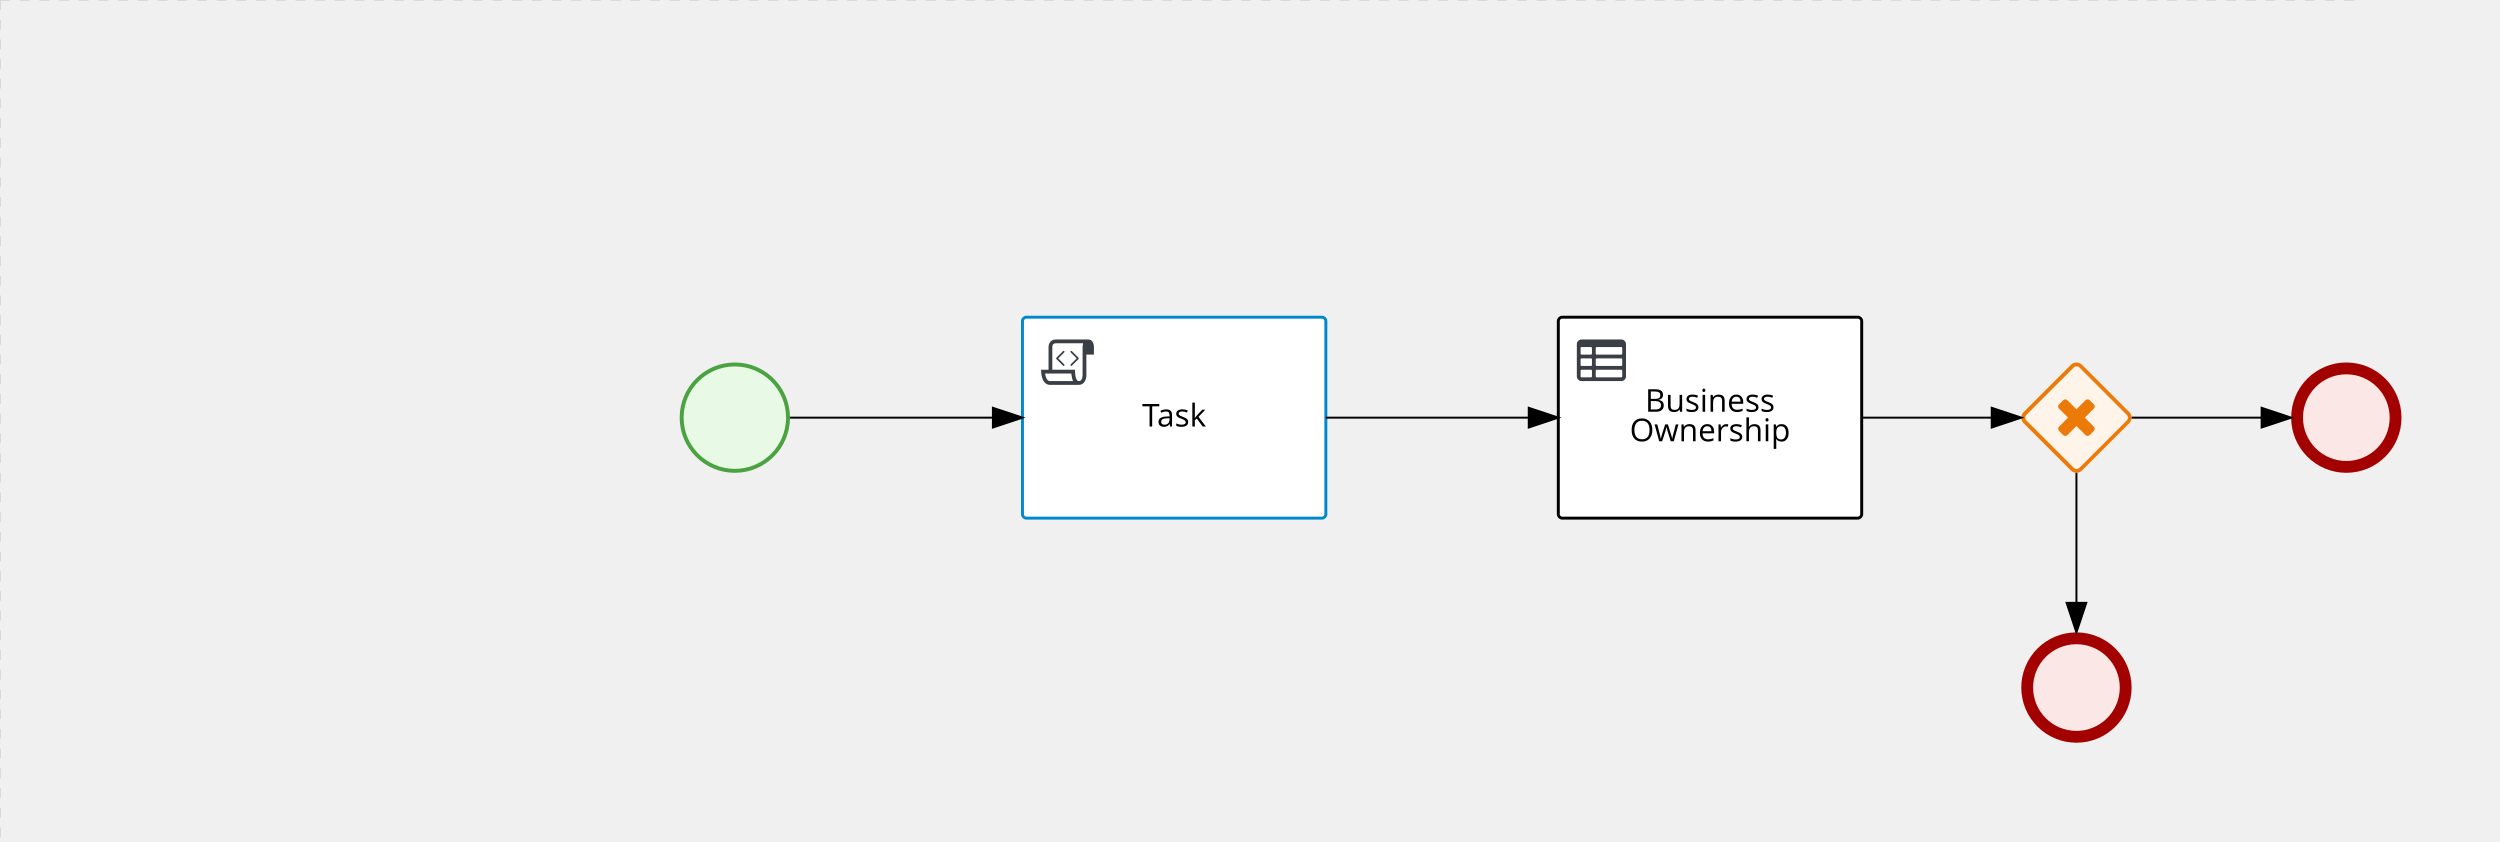
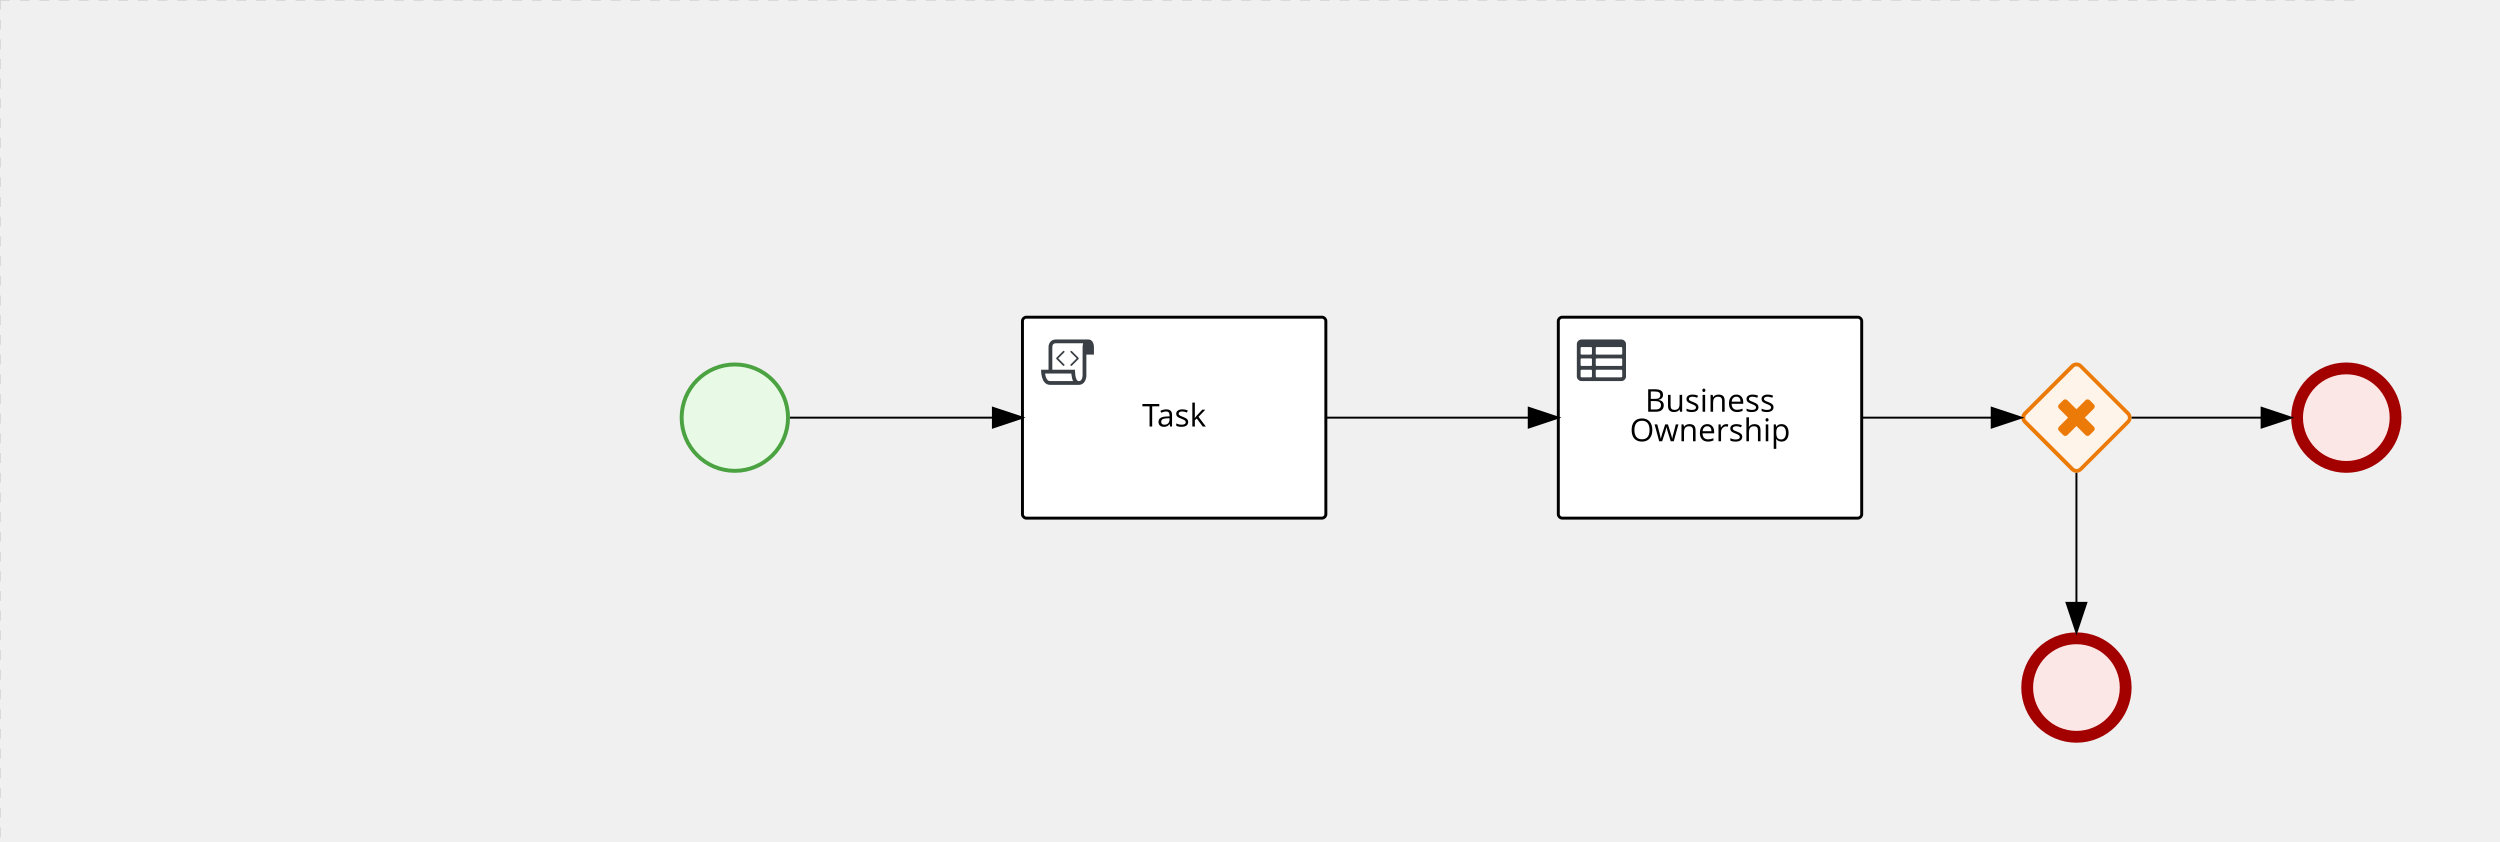
<svg xmlns="http://www.w3.org/2000/svg" version="1.1" width="1269" height="427" viewBox="0 0 1269 427">
  <defs />
  <g transform="matrix(1,0,0,1,0,0)">
    <g>
      <g>
        <g>
          <path fill="none" stroke="#d3d3d3" paint-order="fill stroke markers" d=" M 0 0 L 1200 0" stroke-miterlimit="10" stroke-opacity="0.8" stroke-dasharray="5" />
        </g>
        <g>
          <path fill="none" stroke="#d3d3d3" paint-order="fill stroke markers" d=" M 0 0 L 0 800" stroke-miterlimit="10" stroke-opacity="0.8" stroke-dasharray="5" />
        </g>
      </g>
      <g id="_CE62FA58-191A-4DD1-88D5-7C0212562B07" bpmn2nodeid="_CE62FA58-191A-4DD1-88D5-7C0212562B07" transform="matrix(1,0,0,1,1163,184)">
        <g>
          <path fill="none" stroke="none" />
        </g>
        <g transform="matrix(0.125,0,0,0.125,0,0)">
          <g transform="matrix(1,0,0,1,0,0)">
            <path fill="#fce7e7" stroke="none" id="_CE62FA58-191A-4DD1-88D5-7C0212562B07?shapeType=BACKGROUND" paint-order="stroke fill markers" d=" M 0 0 M 444 224 C 444 263.9 434.2 300.8 414.4 334.5 C 394.7 368.2 368 394.9 334.4 414.5 C 300.8 434.1 263.9 444 224 444 C 184.1 444 147.2 434.2 113.5 414.4 C 79.8 394.7 53.1 368 33.5 334.4 C 13.9 300.8 4 263.9 4 224 C 4 184.1 13.8 147.2 33.6 113.5 C 53.4 79.8 80.1 53.1 113.6 33.5 C 147.1 13.9 184.1 4 224 4 C 263.9 4 300.8 13.8 334.5 33.6 C 368.2 53.4 394.9 80.1 414.5 113.6 C 434.1 147.1 444 184.1 444 224 Z" />
          </g>
          <g>
            <g transform="matrix(1,0,0,1,0,0)">
              <g transform="matrix(1,0,0,1,0,0)">
                <path fill="#a30000" stroke="none" id="_CE62FA58-191A-4DD1-88D5-7C0212562B07?shapeType=BORDER&amp;renderType=FILL" paint-order="stroke fill markers" d=" M 0 0 M 224 0 C 100.3 0 0 100.3 0 224 C 0 347.7 100.3 448 224 448 C 347.7 448 448 347.7 448 224 C 448 100.3 347.7 0 224 0 Z M 0 0 M 224 400 C 126.8 400 48 321.2 48 224 C 48 126.8 126.8 48 224 48 C 321.2 48 400 126.8 400 224 C 400 321.2 321.2 400 224 400 Z" />
              </g>
            </g>
          </g>
        </g>
        <g transform="matrix(1,0,0,1,28,61)" />
      </g>
      <g id="_14AE58D0-3DDA-41BF-BCDB-7620F845D6AE" bpmn2nodeid="_14AE58D0-3DDA-41BF-BCDB-7620F845D6AE" transform="matrix(1,0,0,1,1026,321)">
        <g>
          <path fill="none" stroke="none" />
        </g>
        <g transform="matrix(0.125,0,0,0.125,0,0)">
          <g transform="matrix(1,0,0,1,0,0)">
            <path fill="#fce7e7" stroke="none" id="_14AE58D0-3DDA-41BF-BCDB-7620F845D6AE?shapeType=BACKGROUND" paint-order="stroke fill markers" d=" M 0 0 M 444 224 C 444 263.9 434.2 300.8 414.4 334.5 C 394.7 368.2 368 394.9 334.4 414.5 C 300.8 434.1 263.9 444 224 444 C 184.1 444 147.2 434.2 113.5 414.4 C 79.8 394.7 53.1 368 33.5 334.4 C 13.9 300.8 4 263.9 4 224 C 4 184.1 13.8 147.2 33.6 113.5 C 53.4 79.8 80.1 53.1 113.6 33.5 C 147.1 13.9 184.1 4 224 4 C 263.9 4 300.8 13.8 334.5 33.6 C 368.2 53.4 394.9 80.1 414.5 113.6 C 434.1 147.1 444 184.1 444 224 Z" />
          </g>
          <g>
            <g transform="matrix(1,0,0,1,0,0)">
              <g transform="matrix(1,0,0,1,0,0)">
                <path fill="#a30000" stroke="none" id="_14AE58D0-3DDA-41BF-BCDB-7620F845D6AE?shapeType=BORDER&amp;renderType=FILL" paint-order="stroke fill markers" d=" M 0 0 M 224 0 C 100.3 0 0 100.3 0 224 C 0 347.7 100.3 448 224 448 C 347.7 448 448 347.7 448 224 C 448 100.3 347.7 0 224 0 Z M 0 0 M 224 400 C 126.8 400 48 321.2 48 224 C 48 126.8 126.8 48 224 48 C 321.2 48 400 126.8 400 224 C 400 321.2 321.2 400 224 400 Z" />
              </g>
            </g>
          </g>
        </g>
        <g transform="matrix(1,0,0,1,28,61)" />
      </g>
      <g id="_59198F46-5995-44FE-81EA-663999C4120A" bpmn2nodeid="_59198F46-5995-44FE-81EA-663999C4120A" transform="matrix(1,0,0,1,519,161)">
        <g>
          <path fill="none" stroke="none" />
        </g>
        <g transform="matrix(1,0,0,1,0,0)">
          <path fill="#ffffff" stroke="none" id="_59198F46-5995-44FE-81EA-663999C4120A?shapeType=BACKGROUND" paint-order="stroke fill markers" d=" M 2 0 L 152 0 L 152 0 A 2 2 0 0 1 154 2 L 154 100 L 154 100 A 2 2 0 0 1 152 102 L 2 102 L 2 102 A 2 2 0 0 1 0 100 L 0 2 L 0 2 A 2 2 0 0 1 2 0 Z" />
        </g>
        <g transform="matrix(1,0,0,1,0,0)">
-           <path fill="none" stroke="rgb(0,136,206)" id="_59198F46-5995-44FE-81EA-663999C4120A?shapeType=BORDER&amp;renderType=STROKE" paint-order="fill stroke markers" d=" M 2 0 L 152 0 L 152 0 A 2 2 0 0 1 154 2 L 154 100 L 154 100 A 2 2 0 0 1 152 102 L 2 102 L 2 102 A 2 2 0 0 1 0 100 L 0 2 L 0 2 A 2 2 0 0 1 2 0 Z" stroke-miterlimit="10" stroke-width="1.5" stroke-dasharray="" />
+           <path fill="none" stroke="rgb(0,0,0)" id="_59198F46-5995-44FE-81EA-663999C4120A?shapeType=BORDER&amp;renderType=STROKE" paint-order="fill stroke markers" d=" M 2 0 L 152 0 L 152 0 A 2 2 0 0 1 154 2 L 154 100 L 154 100 A 2 2 0 0 1 152 102 L 2 102 L 2 102 A 2 2 0 0 1 0 100 L 0 2 L 0 2 A 2 2 0 0 1 2 0 Z" stroke-miterlimit="10" stroke-width="1.5" stroke-dasharray="" />
        </g>
        <g>
          <g transform="matrix(0.06,0,0,0.06,9.4,9.4)">
            <g transform="matrix(1,0,0,1,0,0)">
              <path fill="#393f44" stroke="none" id="_59198F46-5995-44FE-81EA-663999C4120Aundefined" paint-order="stroke fill markers" d=" M 0 0 M 197.3 130.2 C 194.4 127.3 189.6 127.3 186.7 130.2 L 130.2 186.7 C 127.3 189.6 127.3 194.4 130.2 197.3 L 186.7 253.8 C 188.1 255.3 190.1 256 192 256 C 193.9 256 195.9 255.3 197.3 253.7 C 200.2 250.8 200.2 246 197.3 243.1 L 146.2 192 L 197.3 140.8 C 200.2 137.9 200.2 133.1 197.3 130.2 Z" />
            </g>
            <g transform="matrix(1,0,0,1,0,0)">
              <path fill="#393f44" stroke="none" id="_59198F46-5995-44FE-81EA-663999C4120Aundefined" paint-order="stroke fill markers" d=" M 0 0 M 261.3 130.2 C 258.4 127.3 253.6 127.3 250.7 130.2 C 247.8 133.1 247.8 137.9 250.7 140.8 L 301.8 191.9 L 250.7 243 C 247.8 245.9 247.8 250.7 250.7 253.6 C 252.1 255.3 254.1 256 256 256 C 257.9 256 259.9 255.3 261.3 253.8 L 317.8 197.3 C 320.7 194.4 320.7 189.6 317.8 186.7 L 261.3 130.2 Z" />
            </g>
            <g transform="matrix(1,0,0,1,0,0)">
              <path fill="#393f44" stroke="none" id="_59198F46-5995-44FE-81EA-663999C4120Aundefined" paint-order="stroke fill markers" d=" M 0 0 M 400 32 C 400 32 152.8 32 128 32 C 62 32 64 96 64 96 L 64 288 L 1 288 C 1 288 -4 416 78 416 L 320 416 C 368 416 384 368 384 336 C 384 314.2 384 224.4 384 160 L 448 160 L 448 96 C 448 96 449 32 400 32 Z M 0 0 M 78 383.9 C 68.5 383.9 61.6 381.1 55.5 374.9 C 43.4 362.4 37.5 339.6 34.9 320 L 256.9 320 C 257.1 322.7 257.3 325.4 257.6 328.2 C 260 351.6 264.7 370.1 271.9 383.9 L 78 383.9 L 78 383.9 Z M 0 0 M 352 336 C 352 345.9 349.6 360.3 342.9 371 C 337.2 380.1 330.4 384 320 384 C 285 384 288 288 288 288 L 96 288 L 96 96 L 96 95.9 L 96 95.1 C 96 90.6 97.6 78.3 104.7 71.2 C 106.5 69.4 111.9 64 128 64 L 356.5 64 C 354.4 72.8 352.8 81.8 352.2 89.9 C 352.2 90.5 352.1 91.1 352.1 91.7 C 352.1 92 352.1 92.3 352.1 92.6 C 352 94.8 352 96 352 96 L 352 160 L 352 336 Z" />
            </g>
          </g>
        </g>
        <g transform="matrix(1,0,0,1,60.75,43.5)">
          <text fill="#000000" stroke="none" font-family="Open Sans" font-size="12pt" font-style="normal" font-weight="normal" text-decoration="normal" x="16.25" y="12" text-anchor="middle" dominant-baseline="alphabetic">Task</text>
        </g>
      </g>
      <g id="_A0963114-138A-4C79-B39A-CBD4D86B2CEE" bpmn2nodeid="_A0963114-138A-4C79-B39A-CBD4D86B2CEE" transform="matrix(1,0,0,1,1026,184)">
        <g>
          <path fill="none" stroke="none" />
        </g>
        <g transform="matrix(0.125,0,0,0.125,0,0)">
          <g transform="matrix(1,0,0,1,0,0)">
            <path fill="#fef4ea" stroke="none" id="_A0963114-138A-4C79-B39A-CBD4D86B2CEE?shapeType=BACKGROUND" paint-order="stroke fill markers" d=" M 0 0 M 224.4 4.3 C 216.4 4.3 208.4 7.3 202.3 13.4 L 13.5 202.2 C 1.3 214.4 1.3 234.2 13.5 246.4 L 202.2 435.1 C 208.3 441.2 216.4 444.2 224.3 444.2 C 232.2 444.2 240.3 441.2 246.4 435.1 L 435.1 246.4 C 447.3 234.2 447.3 214.4 435.1 202.2 L 246.5 13.4 C 240.4 7.3 232.4 4.3 224.4 4.3 L 224.4 4.3 Z" />
          </g>
          <g>
            <g transform="matrix(1,0,0,1,0,0)">
              <g transform="matrix(1,0,0,1,0,0)">
                <path fill="#ec7a08" stroke="none" id="_A0963114-138A-4C79-B39A-CBD4D86B2CEE?shapeType=BORDER&amp;renderType=FILL" paint-order="stroke fill markers" d=" M 0 0 M 20.8 212.7 L 213.3 20.2 C 219.6 13.9 229.7 13.9 235.9 20.2 L 428.4 212.7 C 434.7 219 434.7 229.1 428.4 235.3 L 235.9 427.8 C 229.6 434.1 219.5 434.1 213.3 427.8 L 20.8 235.3 C 14.5 229.1 14.5 218.9 20.8 212.7 L 20.8 212.7 Z M 0 0 M 0 224 C 0 232.1 3.1 240.3 9.3 246.5 L 201.5 438.7 C 213.9 451.1 234.1 451.1 246.5 438.7 L 438.7 246.5 C 444.9 240.3 448 232.1 448 224 C 448 215.9 444.9 207.7 438.7 201.5 L 246.5 9.3 C 234.1 -3.1 213.9 -3.1 201.5 9.3 L 9.3 201.5 C 3.1 207.7 0 215.9 0 224 L 0 224 Z" />
              </g>
            </g>
          </g>
          <g>
            <g transform="matrix(1,0,0,1,0,0)">
              <g transform="matrix(1,0,0,1,0,0)">
                <path fill="#ec7a08" stroke="none" id="_A0963114-138A-4C79-B39A-CBD4D86B2CEEundefined" paint-order="stroke fill markers" d=" M 0 0 M 298.2 269.2 C 298.2 272.6 297.1 275.3 294.7 277.7 L 277.7 294.7 C 275.3 297.1 272.6 298.2 269.2 298.2 C 265.8 298.2 263.1 297.1 260.7 294.7 L 224 258 L 187.2 294.8 C 184.8 297.2 182.1 298.3 178.7 298.3 C 175.3 298.3 172.6 297.2 170.2 294.8 L 153.2 277.8 C 150.8 275.4 149.7 272.7 149.7 269.3 C 149.7 265.9 150.8 263.2 153.2 260.8 L 190 224 L 153.2 187.2 C 150.8 184.8 149.7 182 149.7 178.7 C 149.7 175.3 150.8 172.5 153.2 170.2 L 170.2 153.2 C 172.6 150.8 175.3 149.7 178.7 149.7 C 182.1 149.7 184.8 150.8 187.2 153.2 L 224 190 L 260.8 153.2 C 263.2 150.8 265.9 149.7 269.3 149.7 C 272.7 149.7 275.4 150.8 277.8 153.2 L 294.8 170.2 C 297.2 172.5 298.3 175.3 298.3 178.7 C 298.3 182 297.2 184.8 294.8 187.2 L 258 224 L 294.8 260.8 C 297.1 263.1 298.2 265.9 298.2 269.2 Z" />
              </g>
            </g>
          </g>
        </g>
        <g transform="matrix(1,0,0,1,28,61)" />
      </g>
      <g id="_309DE2AB-E5EE-454F-BAEE-805C71B9DFD7" bpmn2nodeid="_309DE2AB-E5EE-454F-BAEE-805C71B9DFD7" transform="matrix(1,0,0,1,345,184)">
        <g>
          <path fill="none" stroke="none" />
        </g>
        <g transform="matrix(0.125,0,0,0.125,0,0)">
          <g transform="matrix(1,0,0,1,0,0)">
            <path fill="#e8fae6" stroke="none" id="_309DE2AB-E5EE-454F-BAEE-805C71B9DFD7?shapeType=BACKGROUND" paint-order="stroke fill markers" d=" M 0 0 M 444 224 C 444 263.9 434.2 300.8 414.4 334.5 C 394.7 368.2 368 394.9 334.4 414.5 C 300.8 434.1 263.9 444 224 444 C 184.1 444 147.2 434.2 113.5 414.4 C 79.8 394.7 53.1 368 33.5 334.4 C 13.9 300.8 4 263.9 4 224 C 4 184.1 13.8 147.2 33.6 113.5 C 53.4 79.8 80.1 53.1 113.6 33.5 C 147.1 13.9 184.1 4 224 4 C 263.9 4 300.8 13.8 334.5 33.6 C 368.2 53.4 394.9 80.1 414.5 113.6 C 434.1 147.1 444 184.1 444 224 Z" />
          </g>
          <g>
            <g transform="matrix(1,0,0,1,0,0)">
              <g transform="matrix(1,0,0,1,0,0)">
                <path fill="rgb(74,162,65)" stroke="none" id="_309DE2AB-E5EE-454F-BAEE-805C71B9DFD7?shapeType=BORDER&amp;renderType=FILL" paint-order="stroke fill markers" d=" M 0 0 M 224 0 C 100.3 0 0 100.3 0 224 C 0 347.7 100.3 448 224 448 C 347.7 448 448 347.7 448 224 C 448 100.3 347.7 0 224 0 Z M 0 0 M 224 432 C 109.1 432 16 338.9 16 224 C 16 109.1 109.1 16 224 16 C 338.9 16 432 109.1 432 224 C 432 338.9 338.9 432 224 432 Z" />
              </g>
            </g>
          </g>
        </g>
        <g transform="matrix(1,0,0,1,28,61)" />
      </g>
      <g id="_E3C6625B-2FCB-4D22-89FC-4547EFD1FA25" bpmn2nodeid="_E3C6625B-2FCB-4D22-89FC-4547EFD1FA25" transform="matrix(1,0,0,1,791,161)">
        <g>
          <path fill="none" stroke="none" />
        </g>
        <g transform="matrix(1,0,0,1,0,0)">
          <path fill="#ffffff" stroke="none" id="_E3C6625B-2FCB-4D22-89FC-4547EFD1FA25?shapeType=BACKGROUND" paint-order="stroke fill markers" d=" M 2 0 L 152 0 L 152 0 A 2 2 0 0 1 154 2 L 154 100 L 154 100 A 2 2 0 0 1 152 102 L 2 102 L 2 102 A 2 2 0 0 1 0 100 L 0 2 L 0 2 A 2 2 0 0 1 2 0 Z" />
        </g>
        <g transform="matrix(1,0,0,1,0,0)">
          <path fill="none" stroke="rgb(0,0,0)" id="_E3C6625B-2FCB-4D22-89FC-4547EFD1FA25?shapeType=BORDER&amp;renderType=STROKE" paint-order="fill stroke markers" d=" M 2 0 L 152 0 L 152 0 A 2 2 0 0 1 154 2 L 154 100 L 154 100 A 2 2 0 0 1 152 102 L 2 102 L 2 102 A 2 2 0 0 1 0 100 L 0 2 L 0 2 A 2 2 0 0 1 2 0 Z" stroke-miterlimit="10" stroke-width="1.5" stroke-dasharray="" />
        </g>
        <g>
          <g transform="matrix(0.06,0,0,0.06,9.4,9.4)">
            <g transform="matrix(1,0,0,1,0,0)">
              <path fill="#393f44" stroke="none" id="_E3C6625B-2FCB-4D22-89FC-4547EFD1FA25undefined" paint-order="stroke fill markers" d=" M 0 0 M 128 344 L 128 296 C 128 293.7 127.2 291.8 125.8 290.2 C 124.4 288.6 122.4 288 120 288 L 40 288 C 37.7 288 35.8 288.8 34.2 290.2 C 32.6 291.6 32 293.7 32 296 L 32 344 C 32 346.3 32.8 348.2 34.2 349.8 C 35.6 351.4 37.6 352 40 352 L 120 352 C 122.3 352 124.2 351.2 125.8 349.8 C 127.4 348.4 128 346.3 128 344 Z M 0 0 M 128 248 L 128 200 C 128 197.7 127.2 195.8 125.8 194.2 C 124.4 192.6 122.4 192 120 192 L 40 192 C 37.7 192 35.8 192.8 34.2 194.2 C 32.6 195.6 32 197.7 32 200 L 32 248 C 32 250.3 32.8 252.2 34.2 253.8 C 35.6 255.4 37.6 256 40 256 L 120 256 C 122.3 256 124.2 255.2 125.8 253.8 C 127.4 252.4 128 250.3 128 248 Z M 0 0 M 376 352 C 378.3 352 380.2 351.2 381.8 349.8 C 383.4 348.4 384 346.4 384 344 L 384 296 C 384 293.7 383.2 291.8 381.8 290.2 C 380.4 288.6 378.4 288 376 288 L 168 288 C 165.7 288 163.8 288.8 162.2 290.2 C 160.6 291.6 160 293.6 160 296 L 160 344 C 160 346.3 160.8 348.2 162.2 349.8 C 163.6 351.4 165.6 352 168 352 L 376 352 Z M 0 0 M 128 152 L 128 104 C 128 101.7 127.2 99.8 125.8 98.2 C 124.4 96.6 122.3 96 120 96 L 40 96 C 37.7 96 35.8 96.8 34.2 98.2 C 32.6 99.6 32 101.7 32 104 L 32 152 C 32 154.3 32.8 156.2 34.2 157.8 C 35.6 159.4 37.6 160 40 160 L 120 160 C 122.3 160 124.2 159.2 125.8 157.8 C 127.4 156.4 128 154.3 128 152 Z M 0 0 M 376 256 C 378.3 256 380.2 255.2 381.8 253.8 C 383.4 252.4 384 250.4 384 248 L 384 200 C 384 197.7 383.2 195.8 381.8 194.2 C 380.4 192.6 378.4 192 376 192 L 168 192 C 165.7 192 163.8 192.8 162.2 194.2 C 160.6 195.6 160 197.6 160 200 L 160 248 C 160 250.3 160.8 252.2 162.2 253.8 C 163.6 255.4 165.6 256 168 256 L 376 256 Z M 0 0 M 376 160 C 378.3 160 380.2 159.2 381.8 157.8 C 383.4 156.4 384 154.4 384 152 L 384 104 C 384 101.7 383.2 99.8 381.8 98.2 C 380.4 96.6 378.3 96 376 96 L 168 96 C 165.7 96 163.8 96.8 162.2 98.2 C 160.6 99.6 160 101.6 160 104 L 160 152 C 160 154.3 160.8 156.2 162.2 157.8 C 163.6 159.4 165.6 160 168 160 L 376 160 Z M 0 0 M 416 72 L 416 344 C 416 355 412.1 364.4 404.2 372.2 C 396.3 380 387 384 376 384 L 40 384 C 29 384 19.6 380.1 11.8 372.2 C 4 364.3 0 355 0 344 L 0 72 C 0 61 3.9 51.6 11.8 43.8 C 19.7 36 29 32 40 32 L 376 32 C 387 32 396.4 35.9 404.2 43.8 C 412 51.7 416 61 416 72 Z" />
            </g>
          </g>
        </g>
        <g transform="matrix(1,0,0,1,36.23047,36)">
          <text fill="#000000" stroke="none" font-family="Open Sans" font-size="12pt" font-style="normal" font-weight="normal" text-decoration="normal" x="40.77" y="12" text-anchor="middle" dominant-baseline="alphabetic"> Business   </text>
          <text fill="#000000" stroke="none" font-family="Open Sans" font-size="12pt" font-style="normal" font-weight="normal" text-decoration="normal" x="40.77" y="27" text-anchor="middle" dominant-baseline="alphabetic">Ownership</text>
        </g>
      </g>
      <g id="_9F5DFABF-F8DC-4476-BAFC-94F05EB11836" bpmn2nodeid="_9F5DFABF-F8DC-4476-BAFC-94F05EB11836">
        <g>
          <path fill="none" stroke="#000000" paint-order="fill stroke markers" d=" M 401 212 L 504 212" stroke-miterlimit="10" stroke-dasharray="" />
        </g>
        <g transform="matrix(1,0,0,1,401,212)" />
        <g transform="matrix(6.123233995736766e-17,1,-1,6.123233995736766e-17,519,207)">
          <path fill="#000000" stroke="#000000" paint-order="fill stroke markers" d=" M 10 15 L 0 15 L 5 0 Z" stroke-miterlimit="10" stroke-dasharray="" />
        </g>
        <g transform="matrix(1,0,0,1,401,202)" />
      </g>
      <g id="_1A6C66D2-50A9-4F84-8453-B219250C500B" bpmn2nodeid="_1A6C66D2-50A9-4F84-8453-B219250C500B">
        <g>
          <path fill="none" stroke="#000000" paint-order="fill stroke markers" d=" M 673 212 L 776 212" stroke-miterlimit="10" stroke-dasharray="" />
        </g>
        <g transform="matrix(1,0,0,1,673,212)" />
        <g transform="matrix(6.123233995736766e-17,1,-1,6.123233995736766e-17,791,207)">
          <path fill="#000000" stroke="#000000" paint-order="fill stroke markers" d=" M 10 15 L 0 15 L 5 0 Z" stroke-miterlimit="10" stroke-dasharray="" />
        </g>
        <g transform="matrix(1,0,0,1,673,202)" />
      </g>
      <g id="_AEECBFC2-474F-49D2-A882-6E051D00EC79" bpmn2nodeid="_AEECBFC2-474F-49D2-A882-6E051D00EC79">
        <g>
          <path fill="none" stroke="#000000" paint-order="fill stroke markers" d=" M 945 212 L 1011 212" stroke-miterlimit="10" stroke-dasharray="" />
        </g>
        <g transform="matrix(1,0,0,1,945,212)" />
        <g transform="matrix(6.123233995736766e-17,1,-1,6.123233995736766e-17,1026,207)">
          <path fill="#000000" stroke="#000000" paint-order="fill stroke markers" d=" M 10 15 L 0 15 L 5 0 Z" stroke-miterlimit="10" stroke-dasharray="" />
        </g>
        <g transform="matrix(1,0,0,1,945,202)" />
      </g>
      <g id="_70CBA807-575A-4D8C-B597-2E7497820502" bpmn2nodeid="_70CBA807-575A-4D8C-B597-2E7497820502">
        <g>
          <path fill="none" stroke="rgb(0,0,0)" paint-order="fill stroke markers" d=" M 1054 240 L 1054 306" stroke-miterlimit="10" stroke-dasharray="" />
        </g>
        <g transform="matrix(1,0,0,1,1054,240)" />
        <g transform="matrix(-1,1.2246467991473532e-16,-1.2246467991473532e-16,-1,1059,321)">
          <path fill="rgb(0,0,0)" stroke="rgb(0,0,0)" paint-order="fill stroke markers" d=" M 10 15 L 0 15 L 5 0 Z" stroke-miterlimit="10" stroke-dasharray="" />
        </g>
        <g transform="matrix(1,0,0,1,1064,280.5)" />
      </g>
      <g id="_1B1D2B46-AD75-4471-B7E6-BF76B1C7FD15" bpmn2nodeid="_1B1D2B46-AD75-4471-B7E6-BF76B1C7FD15">
        <g>
          <path fill="none" stroke="#000000" paint-order="fill stroke markers" d=" M 1082 212 L 1148 212" stroke-miterlimit="10" stroke-dasharray="" />
        </g>
        <g transform="matrix(1,0,0,1,1082,212)" />
        <g transform="matrix(6.123233995736766e-17,1,-1,6.123233995736766e-17,1163,207)">
          <path fill="#000000" stroke="#000000" paint-order="fill stroke markers" d=" M 10 15 L 0 15 L 5 0 Z" stroke-miterlimit="10" stroke-dasharray="" />
        </g>
        <g transform="matrix(1,0,0,1,1082,202)" />
      </g>
      <g transform="matrix(1,0,0,1,1163,184)" />
      <g transform="matrix(1,0,0,1,1026,321)" />
      <g transform="matrix(1,0,0,1,1026,184)" />
      <g transform="matrix(1,0,0,1,345,184)" />
      <g transform="matrix(1,0,0,1,791,161)" />
      <g transform="matrix(1,0,0,1,519,161)" />
    </g>
  </g>
</svg>
